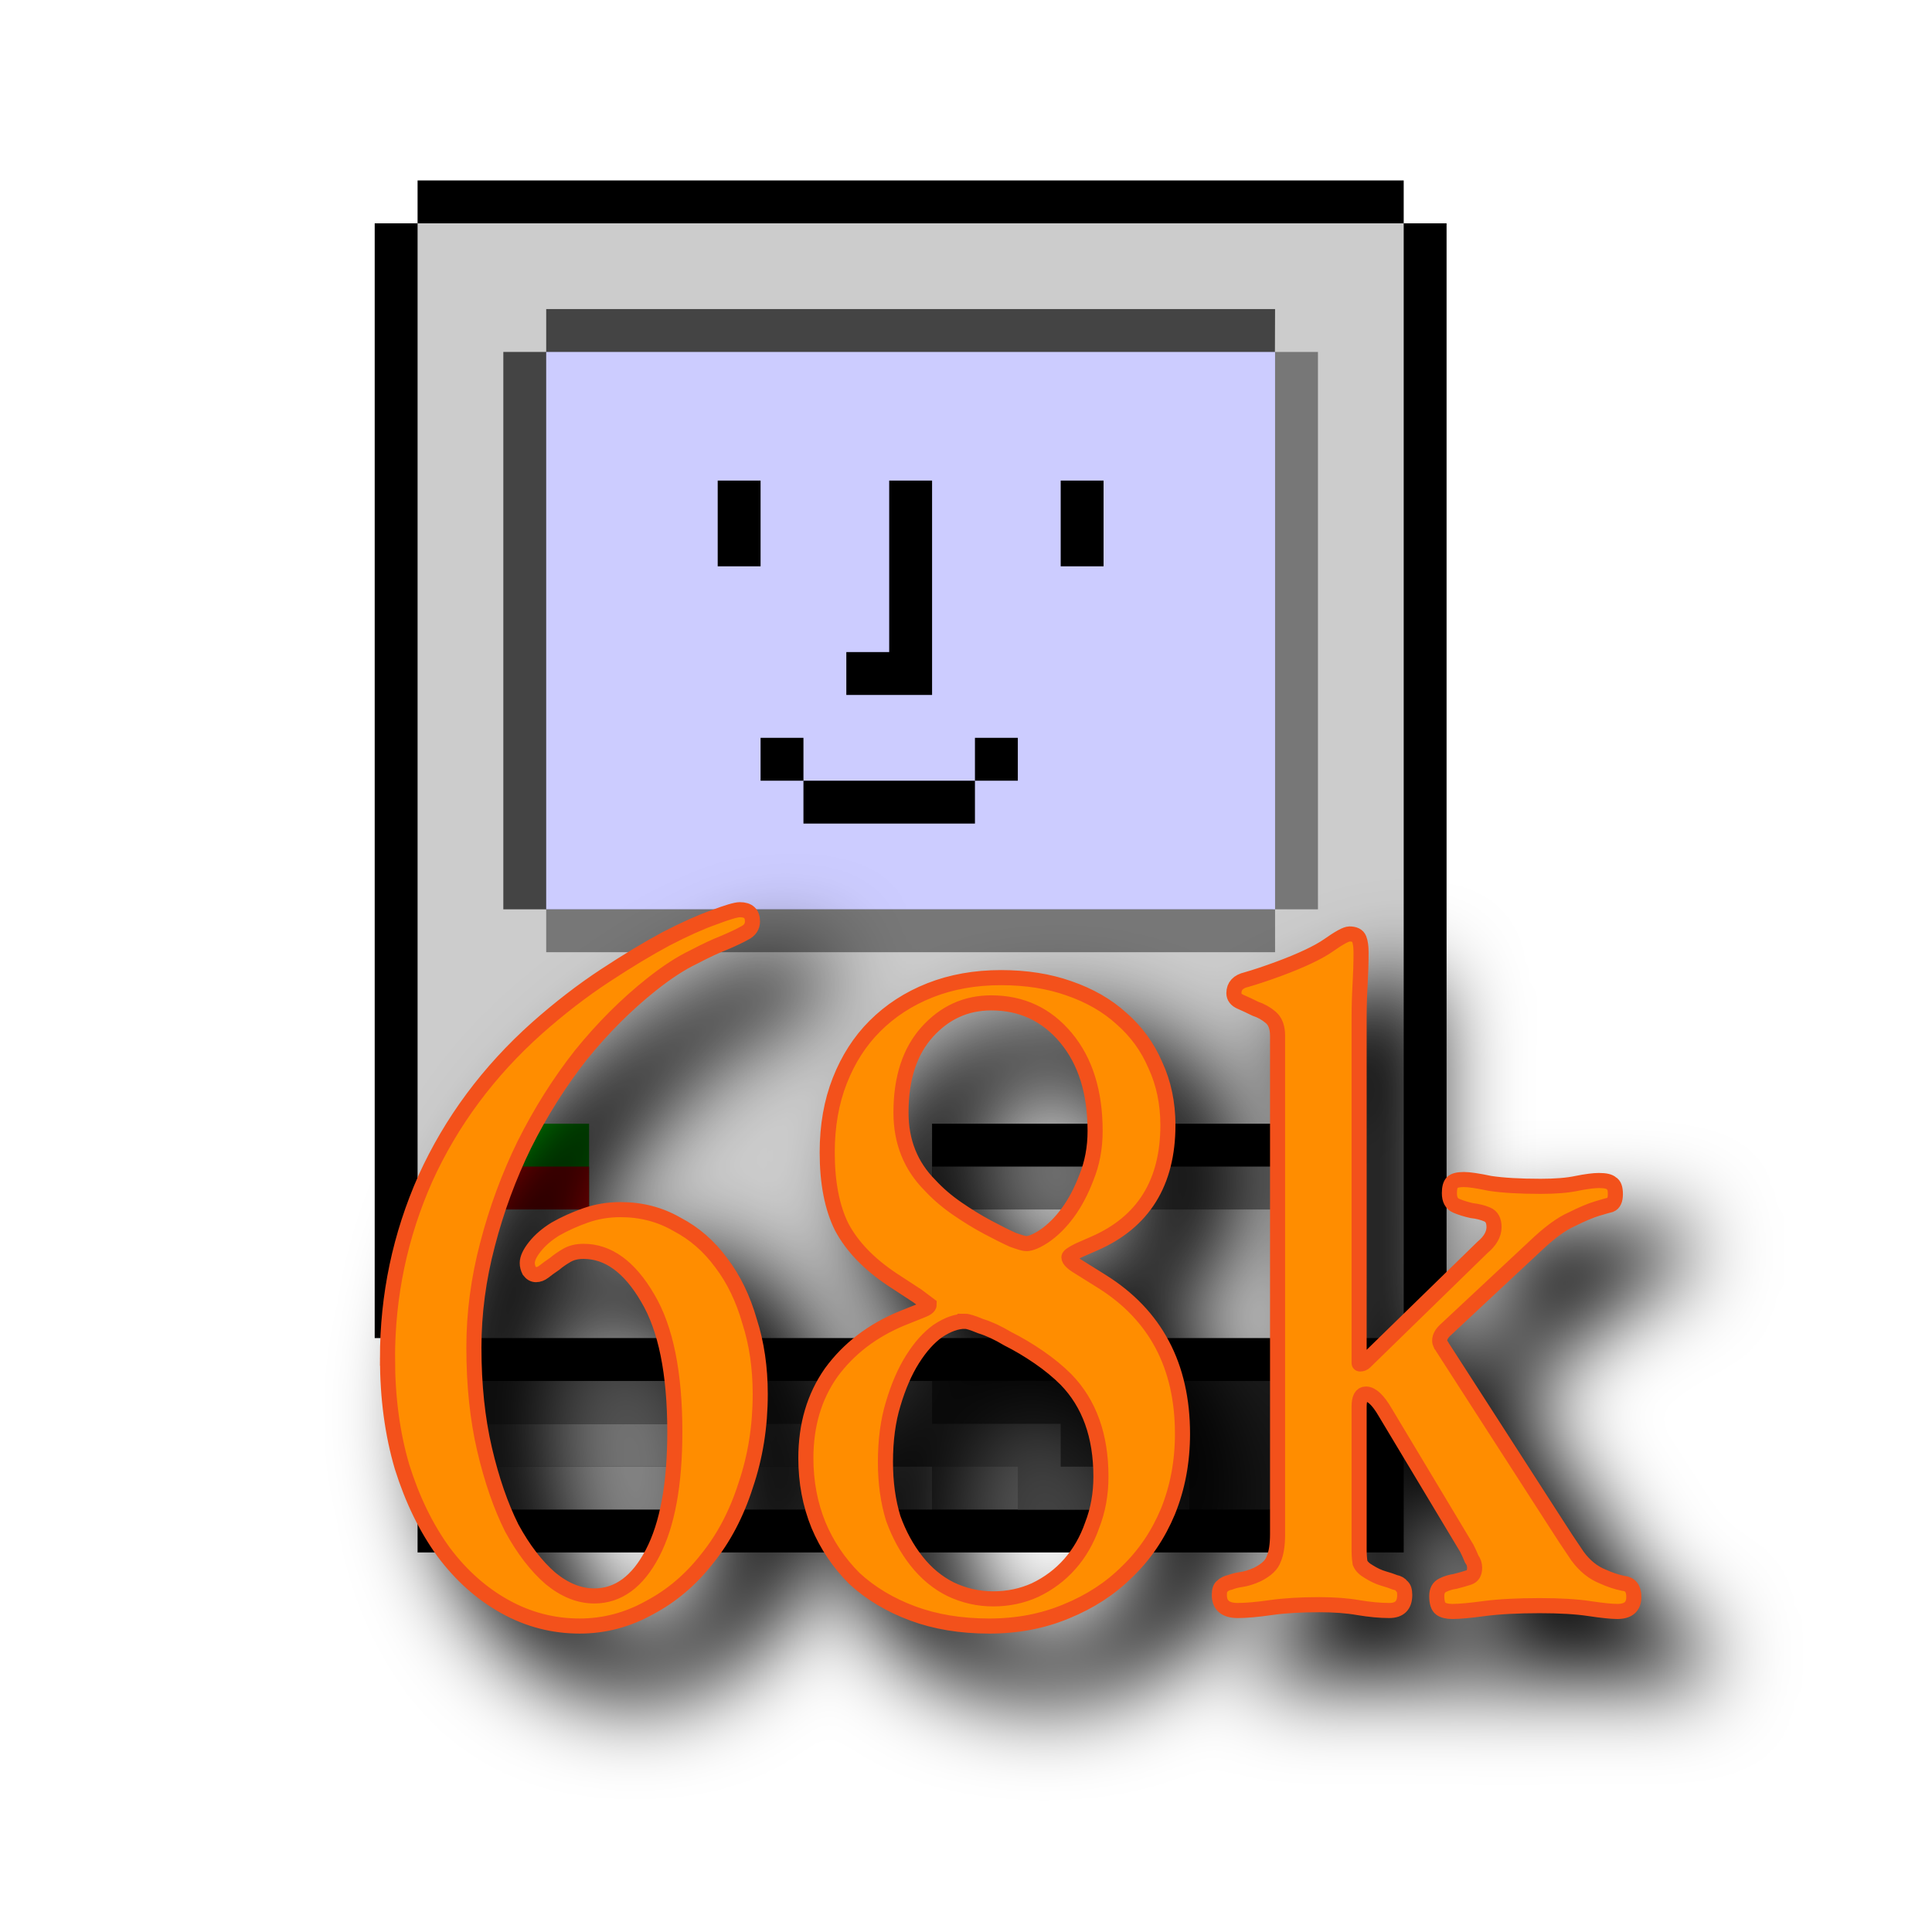
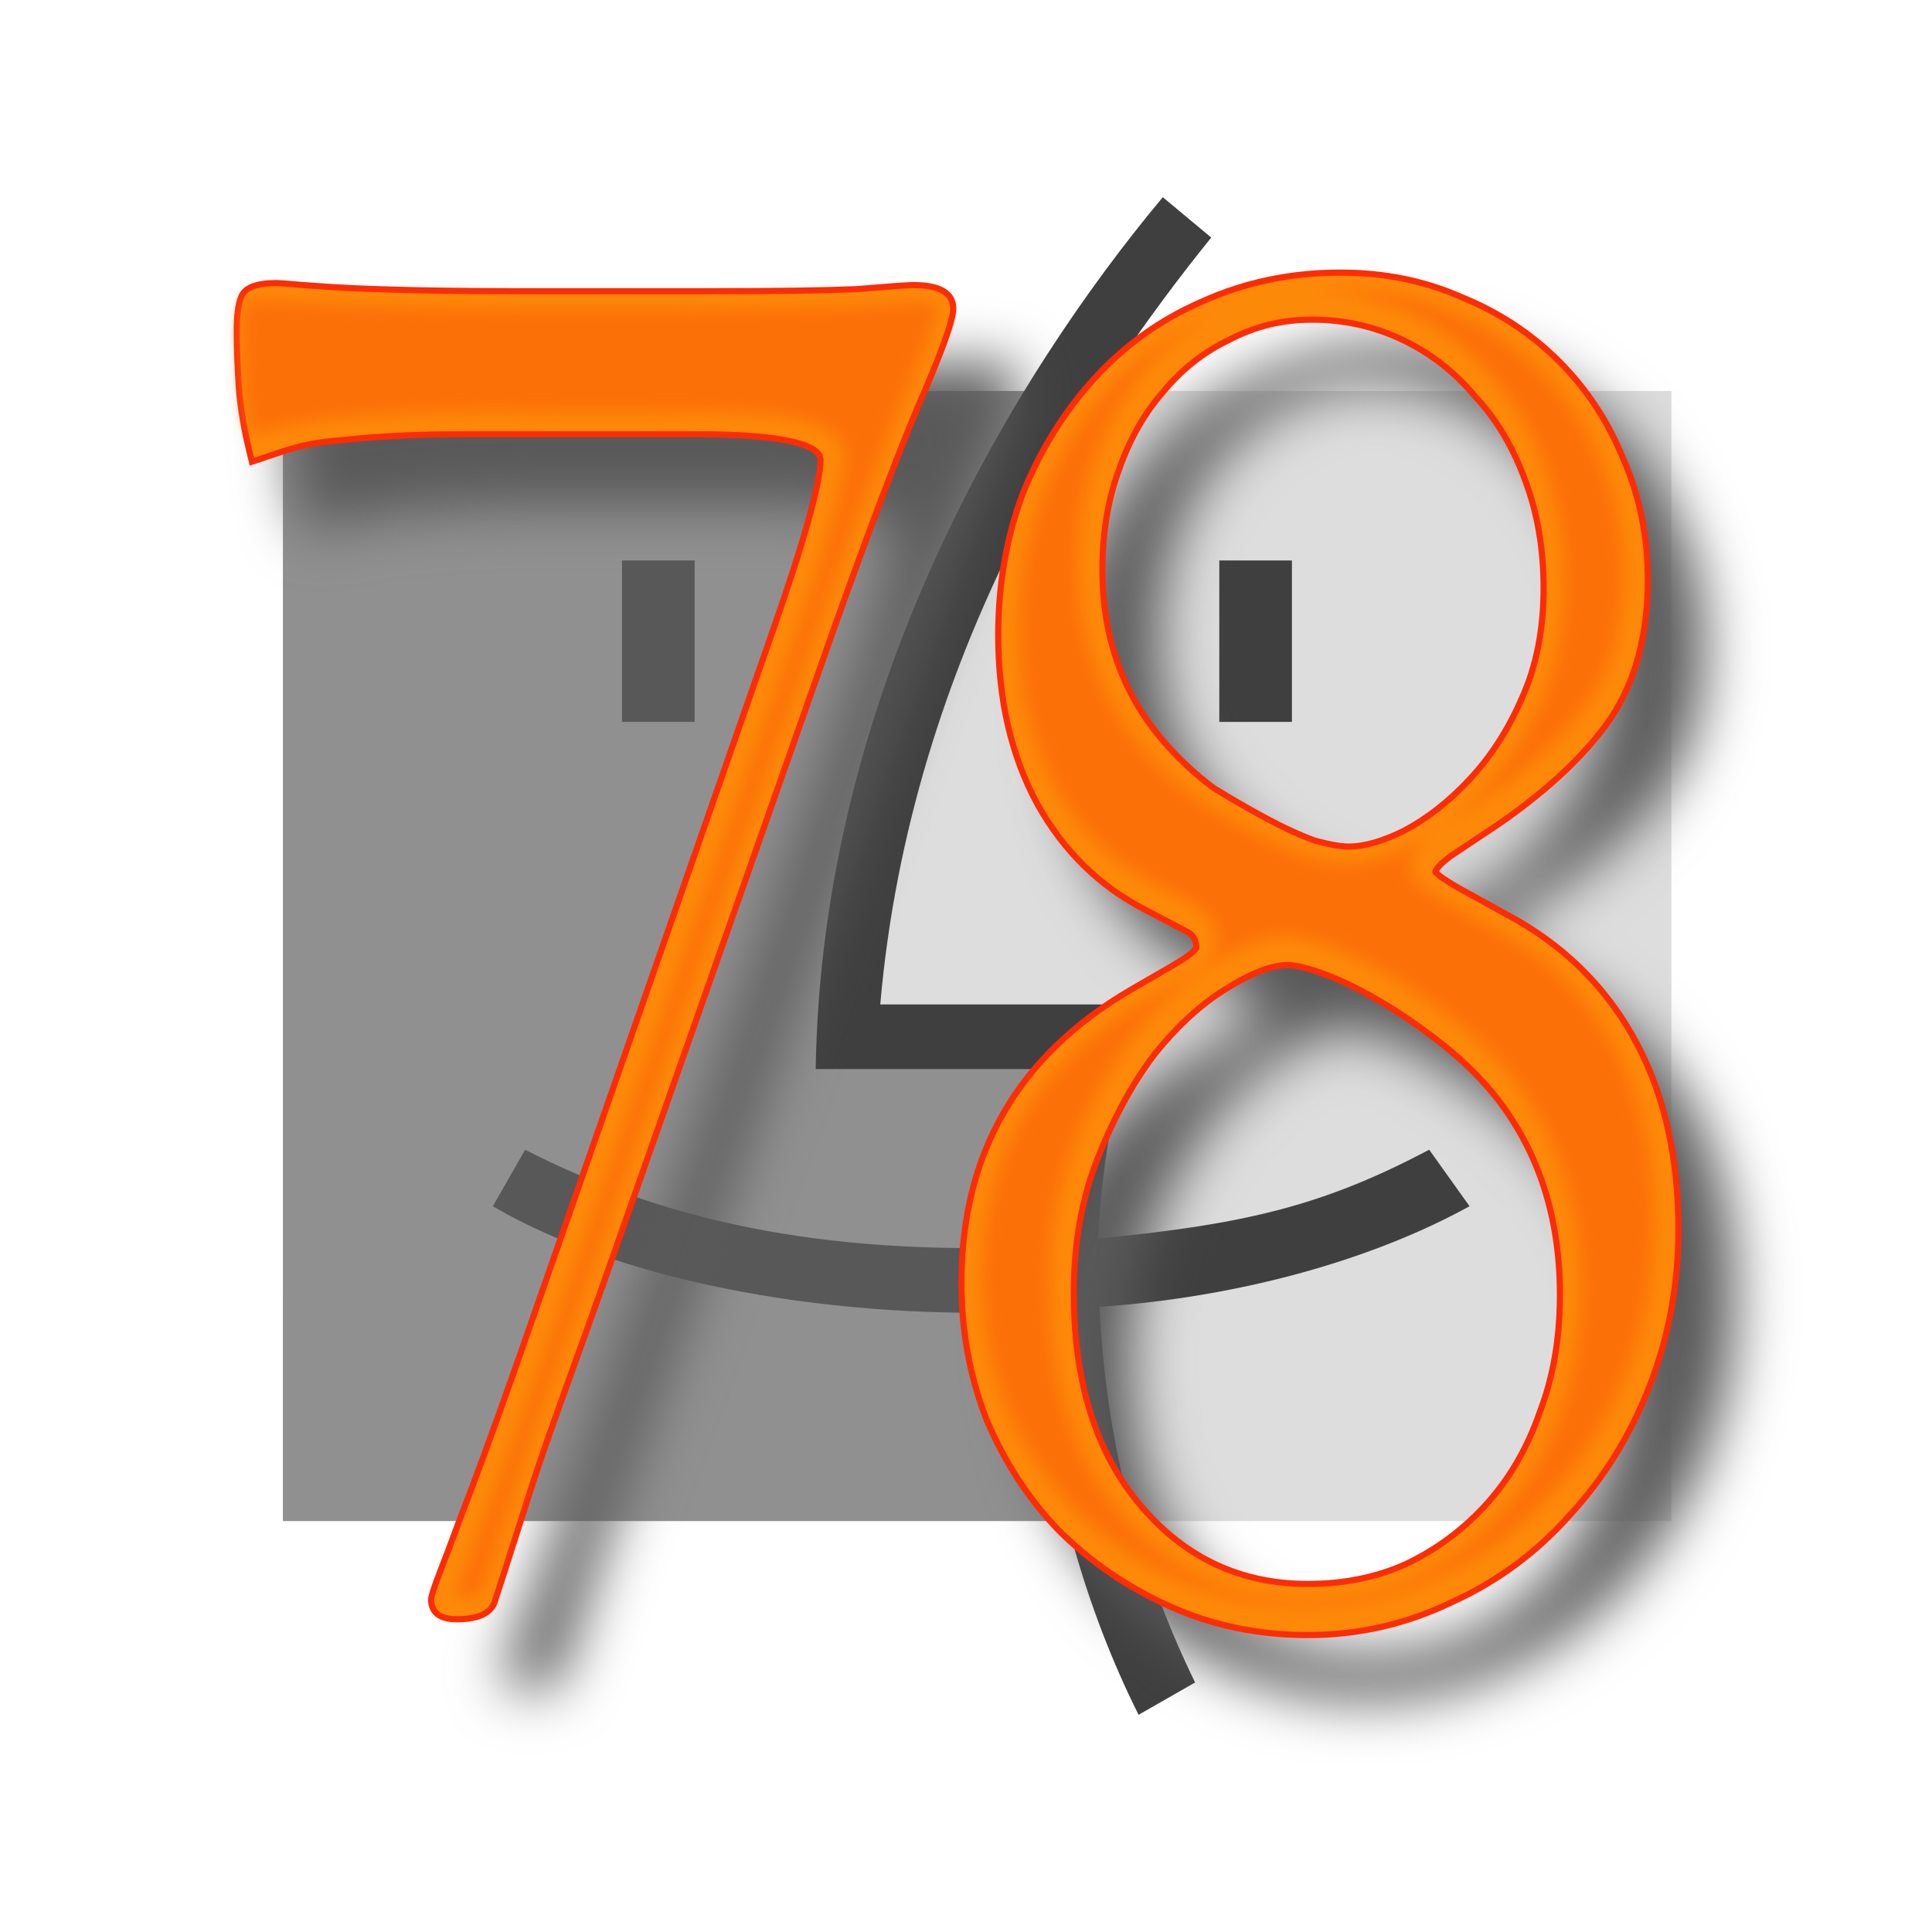
- <svg xmlns="http://www.w3.org/2000/svg" width="512pt" height="512pt" version="1.1" viewBox="0 0 180.62 180.62" xml:space="preserve">
+ <svg xmlns="http://www.w3.org/2000/svg" width="1024" height="1024" version="1.1" viewBox="0 0 270.93 270.93" xml:space="preserve">
  <defs>
-     <filter id="filter15" x="-.097" y="-.169" width="1.194" height="1.338" color-interpolation-filters="sRGB">
-       <feGaussianBlur stdDeviation="4.128" />
+     <filter id="filter4" x="-.028" y="-.014" width="1.056" height="1.029" color-interpolation-filters="sRGB">
+       <feGaussianBlur stdDeviation="1.964" />
+     </filter>
+     <filter id="filter7" x="-.095" y="-.051" width="1.19" height="1.102" color-interpolation-filters="sRGB">
+       <feGaussianBlur stdDeviation="7.109" />
    </filter>
  </defs>
-   <g transform="matrix(4.0083 0 0 4.0083 14.989 -123.42)">
-     <path d="m6 35v1h-1v26h1v5h23v-5h1v-26h-1v-1z" stroke-width="4.155" style="paint-order:stroke fill markers" />
-     <rect x="6" y="36" width="23" height="26" fill="#ccc" style="paint-order:stroke fill markers" />
-     <path d="m9 39h18v13l-1 1e-6v1h-17z" fill="#777" stroke-width="8.029" style="paint-order:stroke fill markers" />
-     <path d="m9 39v-1h17l-.047 14-17.953 1e-6v-13z" fill="#444" stroke-width="8.029" style="paint-order:stroke fill markers" />
-     <path d="m9 39h17v13h-17z" fill="#ccf" stroke-width="7.28" style="paint-order:stroke fill markers" />
-     <path d="m13 42v2h1v-2zm4 0v4h-1v1h2v-5zm4 0v2h1v-2zm-7 6v1h1v-1zm1.0 1v1h4v-1zm4 0h1v-1h-1z" stroke-width="1.908" style="paint-order:stroke fill markers" />
-     <path d="m18 57h8v2h-8z" stroke-width="4.609" style="paint-order:stroke fill markers" />
-     <path d="m18 58h8v1h-8z" fill="#777" stroke-width="3.259" style="paint-order:stroke fill markers" />
-     <path d="m8 57h2v2h-2z" fill="#0b0" stroke-width="2.304" style="paint-order:stroke fill markers" />
-     <path d="m8 58h2v1h-2z" fill="#d00" stroke-width="1.629" style="paint-order:stroke fill markers" />
-     <path d="m7 63h15v3h-4v-1h-3v-1h-8z" fill="#555" stroke-width="2.659" style="paint-order:stroke fill markers" />
-     <path d="m13 63h11v3h-4v-1h-3v-1h-4z" fill="#444" stroke-width="2.659" style="paint-order:stroke fill markers" />
-     <path d="m18 63h9v3h-3v-1h-3v-1h-3z" fill="#222" stroke-width="2.659" style="paint-order:stroke fill markers" />
-     <path d="m7 64h8v1h-8z" fill="#777" stroke-width="3.259" style="paint-order:stroke fill markers" />
-     <path d="m7 65h11v1h-11z" fill="#888" stroke-width="3.821" style="paint-order:stroke fill markers" />
+   <g>
+     <g transform="matrix(.5557 0 0 .5557 -129.88 91.914)">
+       <path d="m305.12-66.741h199.63c-60.35 110.37-53.333 161.33-52.964 160.93h65.187c-1.476 5.975-19.577 73.367-2.037 124.26h-209.82z" fill="#909090" stroke-width="2.652" />
+       <path d="m655.5 218.45h-144.63c-17.604-45.297.505-118.29 2.037-124.26h-65.187c-.425.401-2.35-61.618 52.964-160.93h154.82z" fill="#ddd" stroke-width="2.652" />
+       <polygon transform="matrix(2.6525 0 0 2.6525 160.28 -118.57)" points="150.6 51.025 143.69 51.025 143.69 35.666 150.6 35.666" fill="#3f3f3f" />
+       <polygon transform="matrix(2.6525 0 0 2.6525 160.28 -118.57)" points="93.772 51.025 86.86 51.025 86.86 35.666 93.772 35.666" fill="#585858" />
+       <path d="m496.61 149.19c-56.982 2.438-96.449-7.13-130.37-24.445l-8.149 14.26c33.724 19.697 87.539 28.976 138.52 26.482z" fill="#585858" stroke-width="2.652" />
+       <path d="m521.05 267.34c-27.388-54.833-31.294-117.86-20.371-162.97h-61.113c1.468-95.799 50.302-175.38 87.595-220.01l12.222 10.185c-30.837 38.223-75.853 105.2-83.521 193.52h65.187c-5.125 18.422-9.223 38.448-10.185 59.075 37.43-3.617 56.87-8.341 83.521-22.408l10.185 14.26c-24.076 13.273-57.34 22.909-93.414 25.395 1.692 32.225 8.618 62.769 24.153 94.793l-14.26 8.148z" fill="#3f3f3f" stroke-width="2.652" />
+     </g>
+     <g transform="matrix(.5557 0 0 .5557 188.48 -26.308)" style="mix-blend-mode:normal">
+       <path d="m-187.38 140.29c-21.993 0-38.66-.344-50-1.031-10.996-.687-17.354-1.031-19.072-1.031-4.811 0-7.56 1.031-8.247 3.093-.687 1.718-1.031 4.467-1.031 8.247s.172 8.419.515 13.917c.344 5.155 1.375 11.168 3.093 18.041 8.247-2.749 17.01-4.467 26.288-5.155 9.278-1.031 19.416-1.546 30.412-1.546h59.793c21.306 0 31.959 2.405 31.959 7.216 0 5.842-3.952 20.103-11.856 42.783l-64.432 184.53c-7.904 22.337-10.471 29.113-14.939 40.797-4.124 11.34-7.013 17.869-7.013 19.587 0 2.749 1.89 4.124 5.67 4.124 4.811 0 7.732-1.203 8.763-3.608.687-2.062 3.608-11.168 8.763-27.319s10.439-29.628 21.436-60.9l55.154-156.7c8.935-25.086 16.151-44.158 21.649-57.216 5.842-13.402 8.763-21.478 8.763-24.227 0-3.436-3.093-5.155-9.278-5.155-1.375 0-6.186.344-14.433 1.031-8.247.344-20.618.515-37.113.515z" fill="#595959" filter="url(#filter7)" style="mix-blend-mode:normal;paint-order:stroke markers fill" aria-label="78" />
+       <path d="m-205.06 121.62c-21.993 0-38.66-.344-50-1.031-10.996-.687-12.599-1.031-14.317-1.031-4.811 0-7.56 1.031-8.247 3.093-.687 1.718-1.031 4.467-1.031 8.247s.172 8.419.515 13.917c.344 5.155 1.375 11.168 3.093 18.041 8.247-2.749 12.255-4.467 21.533-5.155 9.278-1.031 19.416-1.546 30.412-1.546h59.793c21.306 0 31.959 2.405 31.959 7.216 0 5.842-3.952 20.103-11.856 42.783l-64.433 184.53c-7.904 22.337-10.471 29.113-14.939 40.797-4.124 11.34-7.013 17.869-7.013 19.587 0 2.749 1.89 4.124 5.67 4.124 4.811 0 7.732-1.203 8.763-3.608.687-2.062 3.608-11.168 8.763-27.319s10.439-29.628 21.436-60.9l55.154-156.7c8.935-25.086 16.151-44.158 21.649-57.216 5.842-13.402 8.763-21.478 8.763-24.227 0-3.436-3.093-5.155-9.278-5.155-1.375 0-6.186.344-14.433 1.031-8.247.344-20.618.515-37.113.515z" fill="#fd8909" stroke="#fc2c07" stroke-linecap="square" stroke-width="3.111" style="paint-order:stroke markers fill" aria-label="78" />
+       <path d="m-274.99 123.08c-.816.136-1.74.072-2.434.592-.764 2.31-.607 4.791-.686 7.19.012 5.364.294 10.73.778 16.071.385 3.359.973 6.693 1.699 9.994 8.541-2.469 17.388-3.663 26.234-4.348 17.469-1.718 35.044-1.117 52.568-1.229 13.856.017 27.714-.059 41.569.118 7.462.23 15.065.601 22.192 3.024 2.821 1.061 5.654 2.966 6.63 5.957.842 2.849.022 5.812-.406 8.657-1.457 7.494-3.804 14.775-6.065 22.056-4.881 15.136-10.363 30.072-15.527 45.114-19.17 54.876-38.297 109.77-57.539 164.62-5.41 15.231-11.18 30.331-16.885 45.454-.457 1.294-.928 2.584-1.332 3.896 1.894.302 3.88.11 5.706-.457 1.001-.381.928-1.586 1.307-2.414 5.379-16.539 10.439-33.189 16.459-49.51 6.483-18.079 12.955-36.161 19.284-54.294 17.123-48.622 34.208-97.255 51.403-145.85 7.04-19.567 14.26-39.081 22.482-58.186 1.959-4.749 3.959-9.548 5.166-14.581.1-.354.047-.767-.414-.776-2.818-1.03-5.911-.587-8.815-.435-6.231.473-12.46 1.014-18.714 1.04-23.471.426-46.946.19-70.419.256-20.961.002-41.94-.145-62.859-1.598-3.79-.206-7.583-.516-11.381-.36z" fill="#fc7008" filter="url(#filter4)" style="mix-blend-mode:normal;paint-order:stroke markers fill" />
+     </g>
+     <g transform="matrix(.5557 0 0 .5557 -4.4268 48.256)">
+       <path transform="translate(100.58 80.749)" d="m312.9-2.14c0 10.653-1.89 20.103-5.67 28.35-3.436 7.904-7.904 14.777-13.402 20.618-5.155 5.498-10.653 9.794-16.495 12.886-5.498 2.749-10.309 4.124-14.433 4.124-2.062 0-4.983-.515-8.763-1.546-3.78-1.375-7.904-3.265-12.371-5.67s-8.935-4.983-13.402-7.732c-4.124-3.093-7.904-6.529-11.34-10.309-11.34-12.371-17.01-27.491-17.01-45.36 0-9.278 1.375-17.697 4.124-25.258 2.749-7.904 6.529-14.605 11.34-20.103 4.811-5.842 10.481-10.309 17.01-13.402 6.529-3.436 13.574-5.155 21.134-5.155 8.247 0 15.979 1.718 23.196 5.155s13.402 8.247 18.557 14.433c5.498 5.842 9.794 13.058 12.886 21.649 3.093 8.247 4.639 17.354 4.639 27.319zm-12.371 58.762c12.371-8.591 21.649-17.354 27.835-26.288 6.186-9.278 9.278-20.79 9.278-34.536 0-10.996-2.062-21.134-6.186-30.412-3.78-9.278-9.107-17.354-15.979-24.227-6.873-6.873-14.948-12.199-24.227-15.979-9.278-4.124-19.416-6.186-30.412-6.186-12.371 0-23.883 2.405-34.536 7.216-10.309 4.467-19.244 10.825-26.804 19.072-7.56 8.247-13.574 17.869-18.041 28.866-4.124 10.996-6.186 22.852-6.186 35.567 0 16.151 3.265 30.24 9.794 42.268 6.529 11.684 15.464 20.447 26.804 26.288l10.825 5.67c1.718 1.031 2.577 2.577 2.577 4.639 0 1.031-2.405 2.921-7.216 5.67l-9.794 5.67c-28.178 16.495-42.268 40.893-42.268 73.195 0 12.027 2.062 23.368 6.186 34.02 4.467 10.653 10.481 19.931 18.041 27.835 7.904 7.904 17.182 14.261 27.835 19.072 10.653 4.811 22.165 7.216 34.536 7.216 12.715 0 24.742-2.749 36.082-8.247 11.34-5.155 21.134-12.371 29.381-21.649 8.591-9.278 15.292-20.103 20.103-32.474s7.216-25.429 7.216-39.175c0-17.869-3.436-33.333-10.309-46.391s-16.838-23.368-29.897-30.928l-14.948-8.247c-4.124-2.405-6.186-3.952-6.186-4.639 0-1.031 1.375-2.577 4.124-4.639zm-53.092 35.567c2.405 0 5.842.859 10.309 2.577s9.278 4.124 14.433 7.216c5.155 3.093 10.309 6.701 15.464 10.825s9.622 8.591 13.402 13.402c10.653 13.746 15.979 30.412 15.979 50 0 10.996-1.718 20.962-5.155 29.897-3.093 8.935-7.56 16.667-13.402 23.196s-12.715 11.684-20.618 15.464c-7.56 3.436-15.979 5.155-25.258 5.155-17.182 0-31.443-6.701-42.783-20.103s-17.01-31.443-17.01-54.123c0-12.715 2.062-24.227 6.186-34.536s8.935-19.072 14.433-26.288c5.842-7.216 11.856-12.715 18.041-16.495 6.529-4.124 11.856-6.186 15.979-6.186z" fill="#595959" filter="url(#filter7)" style="paint-order:stroke markers fill" />
+       <path transform="translate(85.375 63.739)" d="m312.9-2.14c0 10.653-1.89 20.103-5.67 28.35-3.436 7.904-7.904 14.777-13.402 20.618-5.155 5.498-10.653 9.794-16.495 12.886-5.498 2.749-10.309 4.124-14.433 4.124-2.062 0-4.983-.515-8.763-1.546-3.78-1.375-7.904-3.265-12.371-5.67s-8.935-4.983-13.402-7.732c-4.124-3.093-7.904-6.529-11.34-10.309-11.34-12.371-17.01-27.491-17.01-45.36 0-9.278 1.375-17.697 4.124-25.258 2.749-7.904 6.529-14.605 11.34-20.103 4.811-5.842 10.481-10.309 17.01-13.402 6.529-3.436 13.574-5.155 21.134-5.155 8.247 0 15.979 1.718 23.196 5.155s13.402 8.247 18.557 14.433c5.498 5.842 9.794 13.058 12.886 21.649 3.093 8.247 4.639 17.354 4.639 27.319zm-12.371 58.762c12.371-8.591 21.649-17.354 27.835-26.288 6.186-9.278 9.278-20.79 9.278-34.536 0-10.996-2.062-21.134-6.186-30.412-3.78-9.278-9.107-17.354-15.979-24.227-6.873-6.873-14.948-12.199-24.227-15.979-9.278-4.124-19.416-6.186-30.412-6.186-12.371 0-23.883 2.405-34.536 7.216-10.309 4.467-19.244 10.825-26.804 19.072-7.56 8.247-13.574 17.869-18.041 28.866-4.124 10.996-6.186 22.852-6.186 35.567 0 16.151 3.265 30.24 9.794 42.268 6.529 11.684 15.464 20.447 26.804 26.288l10.825 5.67c1.718 1.031 2.577 2.577 2.577 4.639 0 1.031-2.405 2.921-7.216 5.67l-9.794 5.67c-28.178 16.495-42.268 40.893-42.268 73.195 0 12.027 2.062 23.368 6.186 34.02 4.467 10.653 10.481 19.931 18.041 27.835 7.904 7.904 17.182 14.261 27.835 19.072 10.653 4.811 22.165 7.216 34.536 7.216 12.715 0 24.742-2.749 36.082-8.247 11.34-5.155 21.134-12.371 29.381-21.649 8.591-9.278 15.292-20.103 20.103-32.474s7.216-25.429 7.216-39.175c0-17.869-3.436-33.333-10.309-46.391s-16.838-23.368-29.897-30.928l-14.948-8.247c-4.124-2.405-6.186-3.952-6.186-4.639 0-1.031 1.375-2.577 4.124-4.639zm-53.092 35.567c2.405 0 5.842.859 10.309 2.577s9.278 4.124 14.433 7.216c5.155 3.093 10.309 6.701 15.464 10.825s9.622 8.591 13.402 13.402c10.653 13.746 15.979 30.412 15.979 50 0 10.996-1.718 20.962-5.155 29.897-3.093 8.935-7.56 16.667-13.402 23.196s-12.715 11.684-20.618 15.464c-7.56 3.436-15.979 5.155-25.258 5.155-17.182 0-31.443-6.701-42.783-20.103s-17.01-31.443-17.01-54.123c0-12.715 2.062-24.227 6.186-34.536s8.935-19.072 14.433-26.288c5.842-7.216 11.856-12.715 18.041-16.495 6.529-4.124 11.856-6.186 15.979-6.186z" fill="#fd8909" stroke="#fc2c07" stroke-linecap="square" stroke-width="3.111" style="paint-order:stroke markers fill" />
+       <path transform="translate(325.65 -168.91)" d="m17.695 155.1c-2.164.069-4.327.204-6.481.432 16.481-.601 33.078 6.186 44.372 18.214 5.274 5.428 9.922 11.533 13.201 18.38 5.863 11.826 8.518 25.116 8.258 38.282-.167 7.677-1.169 15.395-3.65 22.686-3.134 9.376-8.09 18.143-14.471 25.691-5.995 7.04-13.27 13.096-21.606 17.161-5.559 2.66-11.77 4.487-17.982 3.766-6.787-.72-13.052-3.669-19.038-6.772-5.271-2.747-10.445-5.693-15.442-8.912-4.029-2.788-7.599-6.182-11.022-9.672-8.333-8.723-14.599-19.544-17.34-31.335-2.945-12.189-2.844-25.045-.177-37.273 2.736-12.036 8.371-23.528 16.888-32.531 4.87-5.222 10.747-9.486 17.209-12.521 1.007-.466.206-.133-.336.084-9.957 3.961-19.133 9.958-26.525 17.738-6.435 6.705-11.728 14.571-15.738 22.893-3.172 6.519-5.332 13.5-6.66 20.619-.86 4.59-1.397 9.413-1.599 14.082-.549 13.231 1.094 26.753 6.349 38.994 1.728 4.014 3.954 8.046 6.463 11.576 4.984 7.038 11.457 13.055 19.014 17.243 4.751 2.72 9.812 4.897 14.421 7.859 2.965 2.41 4.494 6.749 3.059 10.39-1.607 3.182-4.908 4.872-7.797 6.688-7.715 4.631-15.804 8.748-22.799 14.475-3.063 2.448-5.854 5.039-8.543 7.907-7.012 7.463-12.403 16.452-15.542 26.207-1.882 5.809-3.038 11.707-3.593 17.756-.738 7.811-.487 15.913.741 23.746 1.185 7.61 3.382 15.086 6.723 22.033 2.566 5.24 5.712 10.458 9.287 15.061 3.628 4.695 7.872 9.074 12.573 12.805 7.02 5.579 14.967 10.193 23.325 13.426 5.7 2.235 11.787 3.71 17.788 4.489 4.852.621 9.765.819 14.69.571 7.771-.358 15.624-1.892 22.97-4.644 8.431-3.18 16.499-7.438 23.648-12.944 6.713-5.225 12.561-11.506 17.681-18.283 7.681-10.322 13.242-22.262 16.416-34.637 2.49-9.556 3.438-19.46 3.194-29.357-.115-4.514-.498-9.03-1.129-13.491-.387-2.634-.912-5.44-1.527-8.044-2.585-11.151-7.414-21.865-14.65-30.781-3.575-4.445-7.702-8.496-12.257-11.948-7.625-5.833-16.561-9.681-24.744-14.703-2.371-1.528-5.133-2.904-6.427-5.558-1.189-2.38-.258-5.25 1.407-7.152 3.521-3.954 8.338-6.357 12.6-9.387 10.519-6.949 20.623-14.844 28.464-24.805 2.811-3.623 5.291-7.791 6.872-12.206 3.467-9.313 4.194-19.537 3.397-29.314-.219-2.523-.553-4.95-1.035-7.453-.714-3.615-1.806-7.439-3.148-11.006-1.64-4.34-3.666-8.67-6.014-12.688-5.13-8.635-12.283-16.148-20.625-21.652-4.917-3.227-10.198-5.735-15.676-7.824-4.866-1.821-9.98-3.099-15.104-3.756-4.01-.509-8.229-.71-12.334-.605zm-10.744 163.29c6.235.343 12.047 2.904 17.643 5.47 10.601 5.071 20.332 11.835 29.222 19.49 9.08 8.031 16.437 18.074 20.975 29.337 5.567 13.642 7.21 28.66 6.041 43.283-.691 8.249-2.522 16.403-5.488 24.133-3.137 8.475-7.643 16.491-13.658 23.264-7.489 8.507-17.05 15.291-27.763 19.075-10.442 3.595-21.774 4.34-32.665 2.703-10.87-1.728-21.156-6.742-29.312-14.119-10.649-9.506-18.037-22.408-21.514-36.206-3.308-12.792-3.932-26.175-2.773-39.304 1.085-11.186 4.201-22.164 9.104-32.272 5.035-10.947 11.643-21.35 20.542-29.569 6.281-5.862 13.55-10.787 21.619-13.819 2.579-.89 5.291-1.457 8.027-1.466z" fill="#fc7008" filter="url(#filter4)" style="mix-blend-mode:normal;paint-order:stroke markers fill" />
+     </g>
  </g>
-   <path d="m41.518 132.26q0 5.535 1.361 10.163 1.452 4.628 3.902 7.986 2.45 3.267 5.717 5.082 3.267 1.815 6.987 1.815 3.448 0 6.534-1.724 3.085-1.633 5.354-4.537 2.359-2.904 3.63-6.897 1.361-3.993 1.361-8.53 0-3.72-.998-6.806-.907-3.176-2.632-5.445-1.724-2.359-4.174-3.63-2.359-1.361-5.263-1.361-1.724 0-3.267.544t-2.813 1.27q-1.18.726-1.906 1.633-.726.907-.726 1.543 0 .363.182.726.272.363.635.363.363 0 .726-.272.454-.363.998-.726.544-.454 1.18-.817.635-.363 1.543-.363 3.448 0 5.989 4.356 2.541 4.265 2.541 12.523 0 7.35-2.087 11.343-2.087 3.993-5.445 3.993-2.087 0-4.083-1.633-1.996-1.724-3.63-4.719-1.543-3.085-2.541-7.35-.998-4.265-.998-9.528 0-4.809 1.27-9.619 1.27-4.9 3.448-9.347 2.269-4.537 5.263-8.348 3.085-3.811 6.624-6.624 2.178-1.724 3.902-2.541 1.724-.907 2.904-1.361 1.27-.544 1.906-.907.726-.363.726-1.089 0-1.089-1.18-1.089-.544 0-2.45.726-1.815.635-4.447 1.996-2.541 1.361-5.717 3.448-3.176 2.087-6.352 4.9-6.806 6.08-10.436 14.065-3.539 7.986-3.539 16.788zm66.153-21.234q0 2.359-.817 4.356-.726 1.906-1.724 3.267-.998 1.361-2.178 2.178-1.089.726-1.724.726-.272 0-1.27-.363-.998-.454-2.359-1.18-1.361-.726-2.813-1.724-1.452-.998-2.541-2.178-2.722-2.722-2.722-6.806 0-4.809 2.45-7.532 2.45-2.722 5.989-2.722 4.265 0 6.987 3.267 2.722 3.267 2.722 8.711zm-.091 10.526q6.897-2.995 6.897-11.071 0-3.085-1.18-5.626-1.089-2.541-3.176-4.356-1.996-1.815-4.9-2.813-2.813-.998-6.352-.998-3.63 0-6.624 1.18t-5.172 3.358q-2.087 2.087-3.267 5.082t-1.18 6.715q0 4.265 1.361 6.987 1.452 2.722 4.719 4.9l2.359 1.543q1.089.817 1.089.817 0 .272-.726.544l-1.815.726q-4.174 1.724-6.624 5.082-2.359 3.358-2.359 7.986 0 3.358 1.18 6.261 1.18 2.813 3.358 4.991 2.269 2.087 5.445 3.267 3.176 1.18 7.169 1.18 3.902 0 7.169-1.361 3.358-1.361 5.717-3.721 2.45-2.359 3.811-5.626 1.361-3.358 1.361-7.26 0-9.528-7.532-14.247l-2.178-1.361q-.907-.544-.907-.907 0-.181.907-.635zm-12.069 7.26q.363 0 1.452.454 1.18.363 2.541 1.18 1.452.726 2.904 1.724 1.452.998 2.541 2.087 3.267 3.358 3.267 9.075 0 2.45-.817 4.537-.726 2.087-2.087 3.63-1.361 1.543-3.267 2.45-1.815.817-3.902.817-2.087 0-3.993-.907-1.815-.907-3.176-2.632t-2.178-3.993q-.726-2.359-.726-5.263 0-3.085.726-5.445.726-2.45 1.815-4.174 1.089-1.724 2.359-2.632 1.361-.907 2.541-.907zm36.842-28.312q0-1.633.091-3.176.091-1.543.091-2.995 0-.817-.182-1.27-.182-.454-.907-.454-.454 0-1.996 1.089-1.452.998-4.628 2.178-1.724.635-2.995.998-1.18.272-1.18 1.27 0 .544.635.817.635.272 1.361.635.817.272 1.452.817.635.544.635 1.724v46.552q0 1.543-.363 2.359-.272.817-1.543 1.452-.817.363-1.452.454-.635.091-1.089.272-.454.091-.726.363-.272.181-.272.817 0 1.452 1.724 1.452 1.18 0 3.085-.272 1.906-.272 4.537-.272 2.087 0 3.63.272 1.633.272 2.904.272 1.452 0 1.452-1.452 0-.635-.272-.817-.182-.272-.635-.363-.454-.181-1.089-.363-.635-.181-1.361-.635-.635-.363-.817-.817-.091-.544-.091-1.27v-13.34q0-1.18.635-1.18.817 0 1.815 1.724l7.623 12.704q.272.544.454.998.272.363.272.817 0 .726-.544.907-.544.181-1.27.363-.635.091-1.18.363-.544.272-.544.998 0 .907.363 1.18.363.272 1.089.272.998 0 2.995-.272 2.087-.272 5.173-.272 2.813 0 4.628.272 1.815.272 2.632.272 1.543 0 1.543-1.361 0-1.18-.998-1.27-.907-.181-1.906-.635-1.361-.544-2.359-1.906-.998-1.452-2.269-3.448l-10.345-16.062q-.091-.181-.182-.272-.091-.181-.091-.363 0-.544.635-1.089l8.258-7.713q1.996-1.906 3.448-2.541 1.452-.726 2.359-.998.907-.272 1.27-.363.454-.181.454-.998t-.363-.998q-.272-.272-1.18-.272-.726 0-2.087.272-1.27.272-3.358.272-2.904 0-4.719-.272-1.724-.363-2.45-.363-.817 0-1.089.272-.272.272-.272.998 0 .907.635 1.18.635.272 1.452.454.817.091 1.452.363.635.272.635 1.18 0 .998-1.089 1.906l-10.98 10.708q-.182.181-.454.181-.091 0-.091-.091z" filter="url(#filter15)" stroke="#000" stroke-width="2.822" style="paint-order:normal" aria-label="68k" />
-   <path d="m36.227 126.97q0 5.535 1.361 10.163 1.452 4.628 3.902 7.986 2.45 3.267 5.717 5.082 3.267 1.815 6.987 1.815 3.448 0 6.534-1.724 3.085-1.633 5.354-4.537 2.359-2.904 3.63-6.897 1.361-3.993 1.361-8.53 0-3.72-.998-6.806-.907-3.176-2.632-5.445-1.724-2.359-4.174-3.63-2.359-1.361-5.263-1.361-1.724 0-3.267.544t-2.813 1.27q-1.18.726-1.906 1.633-.726.907-.726 1.543 0 .363.182.726.272.363.635.363.363 0 .726-.272.454-.363.998-.726.544-.454 1.18-.817.635-.363 1.543-.363 3.448 0 5.989 4.356 2.541 4.265 2.541 12.523 0 7.35-2.087 11.343-2.087 3.993-5.445 3.993-2.087 0-4.083-1.633-1.996-1.724-3.63-4.719-1.543-3.085-2.541-7.35-.998-4.265-.998-9.528 0-4.809 1.27-9.619 1.27-4.9 3.448-9.347 2.269-4.537 5.263-8.348 3.085-3.811 6.624-6.624 2.178-1.724 3.902-2.541 1.724-.907 2.904-1.361 1.27-.544 1.906-.907.726-.363.726-1.089 0-1.089-1.18-1.089-.544 0-2.45.726-1.815.635-4.447 1.996-2.541 1.361-5.717 3.448t-6.352 4.9q-6.806 6.08-10.436 14.065-3.539 7.986-3.539 16.788zm66.153-21.234q0 2.359-.817 4.356-.726 1.906-1.724 3.267-.998 1.361-2.178 2.178-1.089.726-1.724.726-.272 0-1.27-.363-.998-.454-2.359-1.18-1.361-.726-2.813-1.724-1.452-.998-2.541-2.178-2.722-2.722-2.722-6.806 0-4.809 2.45-7.532 2.45-2.722 5.989-2.722 4.265 0 6.987 3.267 2.722 3.267 2.722 8.711zm-.091 10.526q6.897-2.995 6.897-11.071 0-3.085-1.18-5.626-1.089-2.541-3.176-4.356-1.996-1.815-4.9-2.813-2.813-.998-6.352-.998-3.63 0-6.624 1.18t-5.172 3.358q-2.087 2.087-3.267 5.082-1.18 2.995-1.18 6.715 0 4.265 1.361 6.987 1.452 2.722 4.719 4.9l2.359 1.543q1.089.817 1.089.817 0 .272-.726.544l-1.815.726q-4.174 1.724-6.624 5.082-2.359 3.358-2.359 7.986 0 3.358 1.18 6.261 1.18 2.813 3.358 4.991 2.269 2.087 5.445 3.267t7.169 1.18q3.902 0 7.169-1.361 3.358-1.361 5.717-3.721 2.45-2.359 3.811-5.626 1.361-3.358 1.361-7.26 0-9.528-7.532-14.247l-2.178-1.361q-.907-.544-.907-.907 0-.181.907-.635zm-12.069 7.26q.363 0 1.452.454 1.18.363 2.541 1.18 1.452.726 2.904 1.724 1.452.998 2.541 2.087 3.267 3.358 3.267 9.075 0 2.45-.817 4.537-.726 2.087-2.087 3.63-1.361 1.543-3.267 2.45-1.815.817-3.902.817-2.087 0-3.993-.907-1.815-.907-3.176-2.632t-2.178-3.993q-.726-2.359-.726-5.263 0-3.085.726-5.445.726-2.45 1.815-4.174 1.089-1.724 2.359-2.632 1.361-.907 2.541-.907zm36.842-28.312q0-1.633.091-3.176.091-1.543.091-2.995 0-.817-.182-1.27-.182-.454-.907-.454-.454 0-1.996 1.089-1.452.998-4.628 2.178-1.724.635-2.995.998-1.18.272-1.18 1.27 0 .544.635.817.635.272 1.361.635.817.272 1.452.817.635.544.635 1.724v46.552q0 1.543-.363 2.359-.272.817-1.543 1.452-.817.363-1.452.454-.635.091-1.089.272-.454.091-.726.363-.272.181-.272.817 0 1.452 1.724 1.452 1.18 0 3.085-.272 1.906-.272 4.537-.272 2.087 0 3.63.272 1.633.272 2.904.272 1.452 0 1.452-1.452 0-.635-.272-.817-.182-.272-.635-.363-.454-.181-1.089-.363-.635-.181-1.361-.635-.635-.363-.817-.817-.091-.544-.091-1.27v-13.34q0-1.18.635-1.18.817 0 1.815 1.724l7.623 12.704q.272.544.454.998.272.363.272.817 0 .726-.544.907-.544.181-1.27.363-.635.091-1.18.363-.544.272-.544.998 0 .907.363 1.18.363.272 1.089.272.998 0 2.995-.272 2.087-.272 5.173-.272 2.813 0 4.628.272 1.815.272 2.632.272 1.543 0 1.543-1.361 0-1.18-.998-1.27-.907-.181-1.906-.635-1.361-.544-2.359-1.906-.998-1.452-2.269-3.448l-10.345-16.062q-.091-.181-.182-.272-.091-.181-.091-.363 0-.544.635-1.089l8.258-7.713q1.996-1.906 3.448-2.541 1.452-.726 2.359-.998.907-.272 1.27-.363.454-.181.454-.998t-.363-.998q-.272-.272-1.18-.272-.726 0-2.087.272-1.27.272-3.358.272-2.904 0-4.719-.272-1.724-.363-2.45-.363-.817 0-1.089.272-.272.272-.272.998 0 .907.635 1.18.635.272 1.452.454.817.091 1.452.363.635.272.635 1.18 0 .998-1.089 1.906l-10.98 10.708q-.182.181-.454.181-.091 0-.091-.091z" fill="#ff8d00" stroke="#f3511b" stroke-width="1.411" style="paint-order:normal" aria-label="68k" />
</svg>
